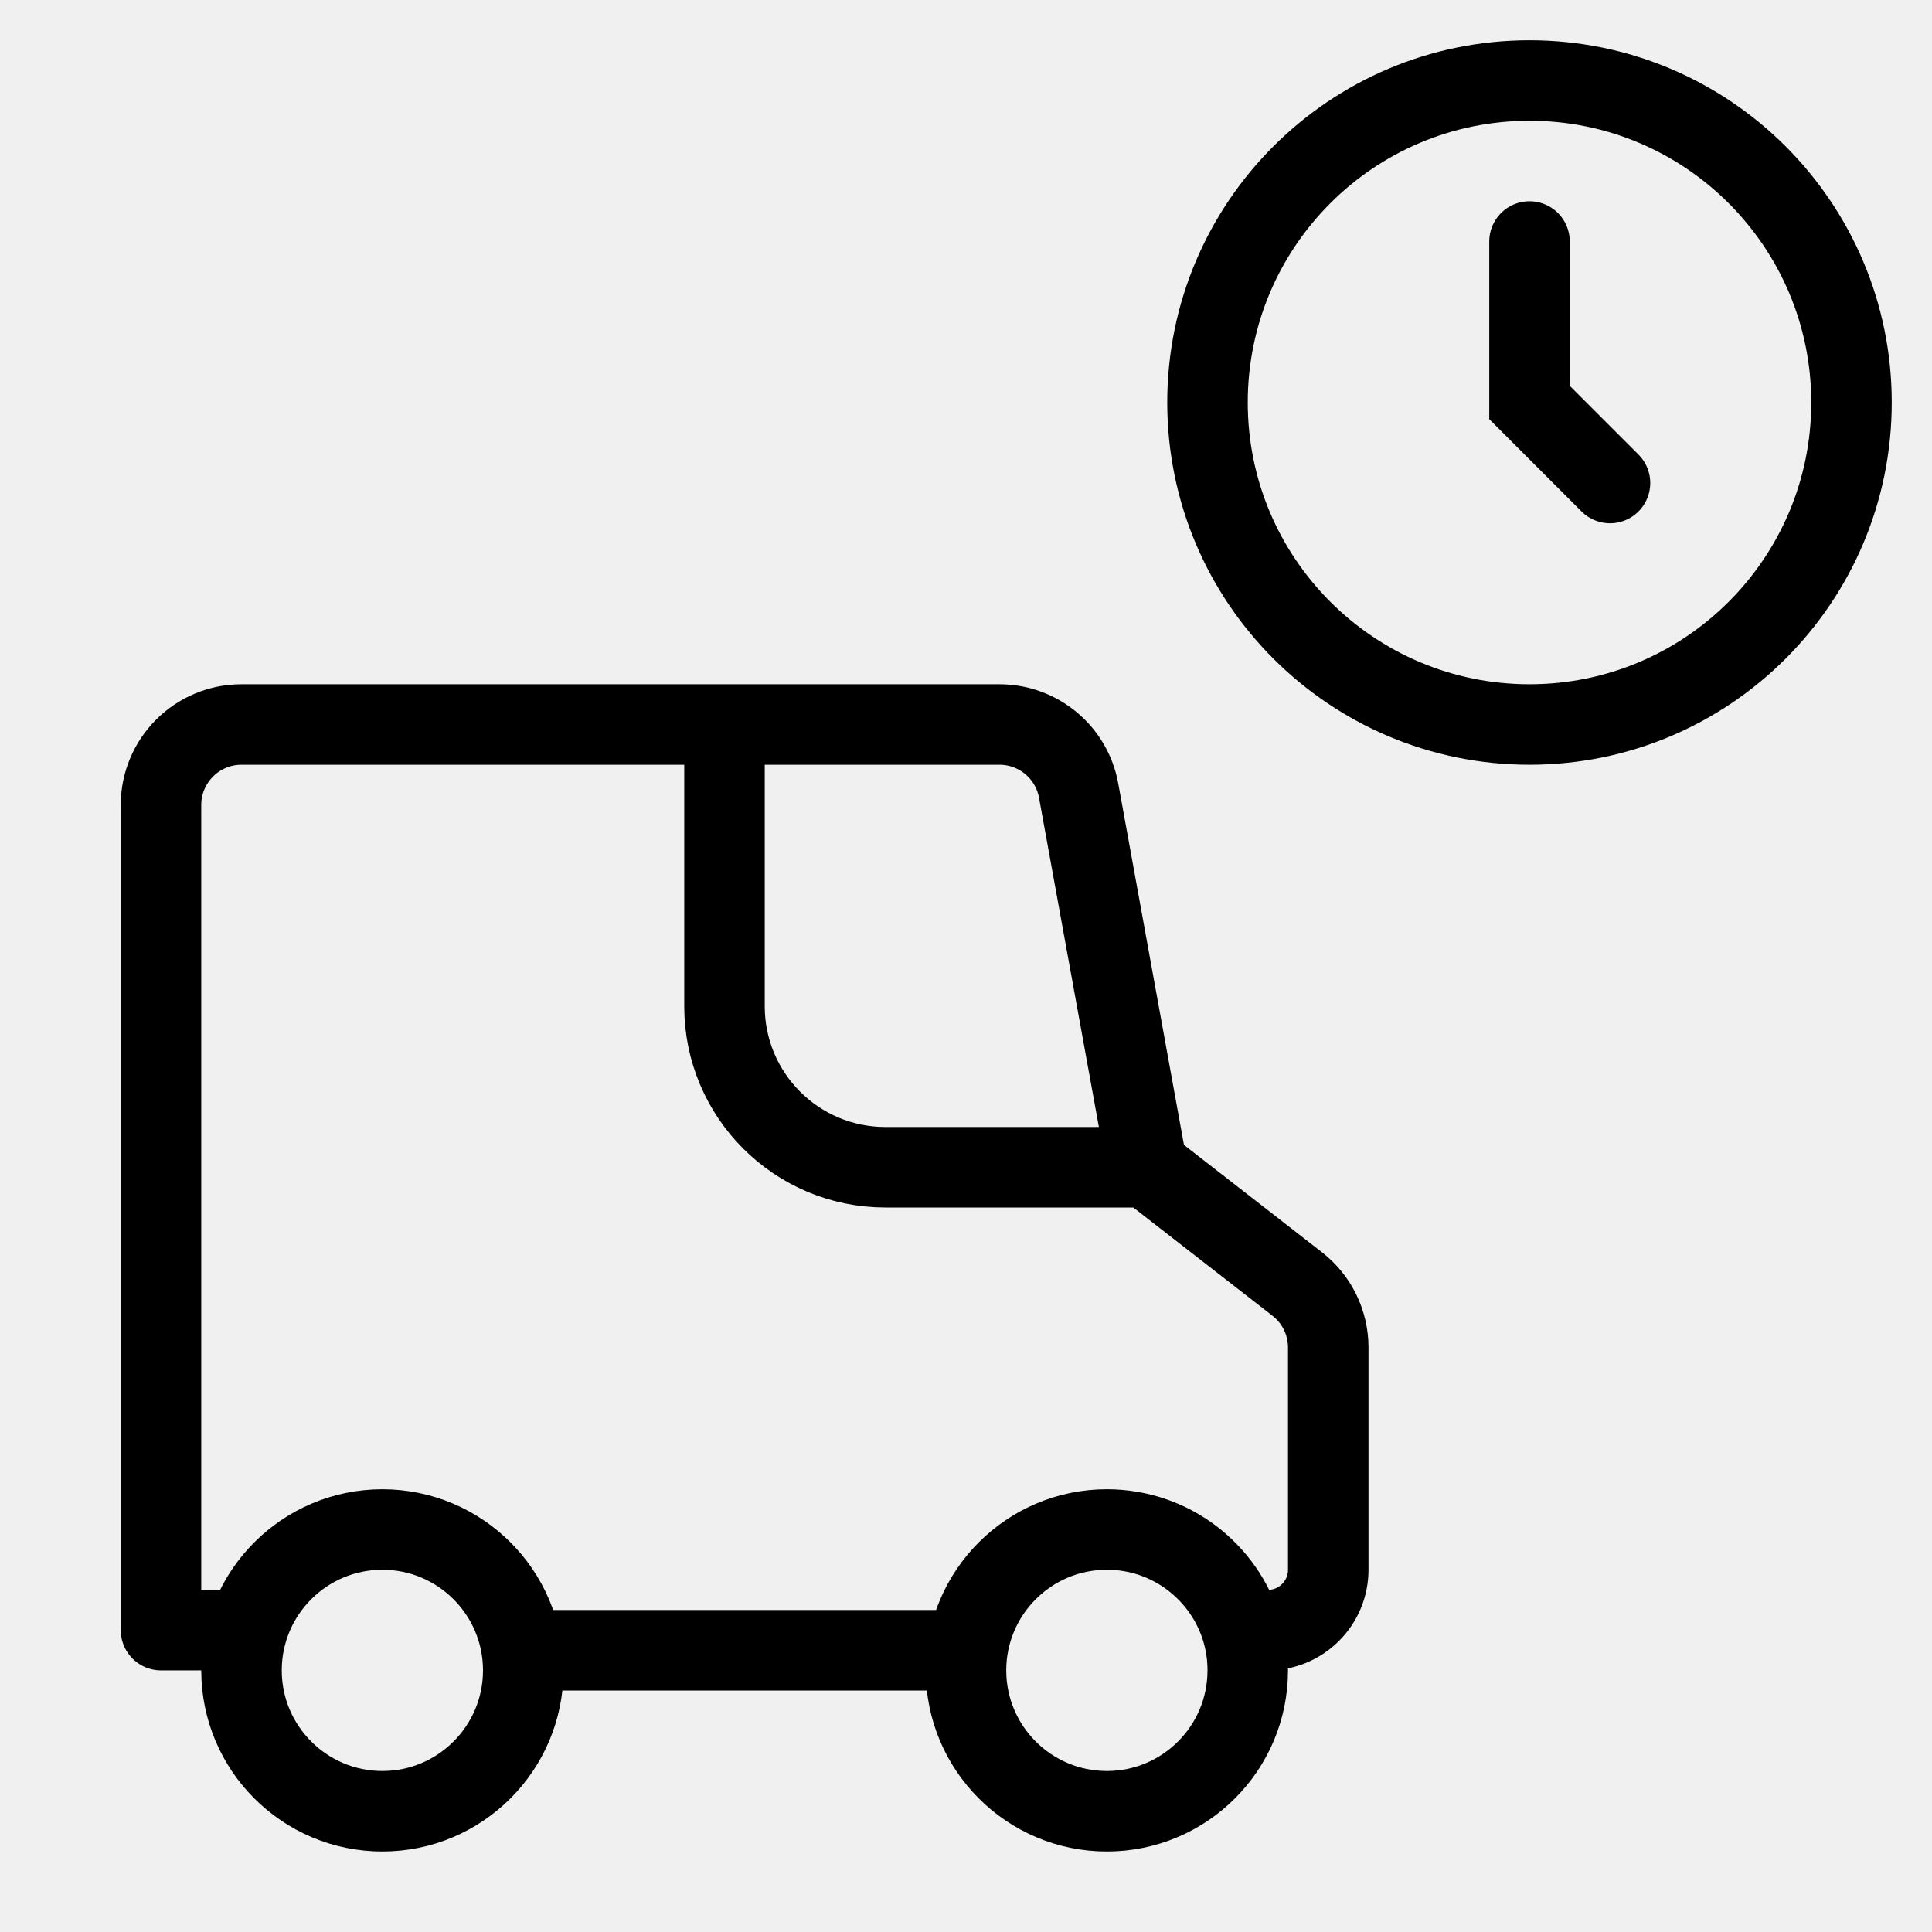
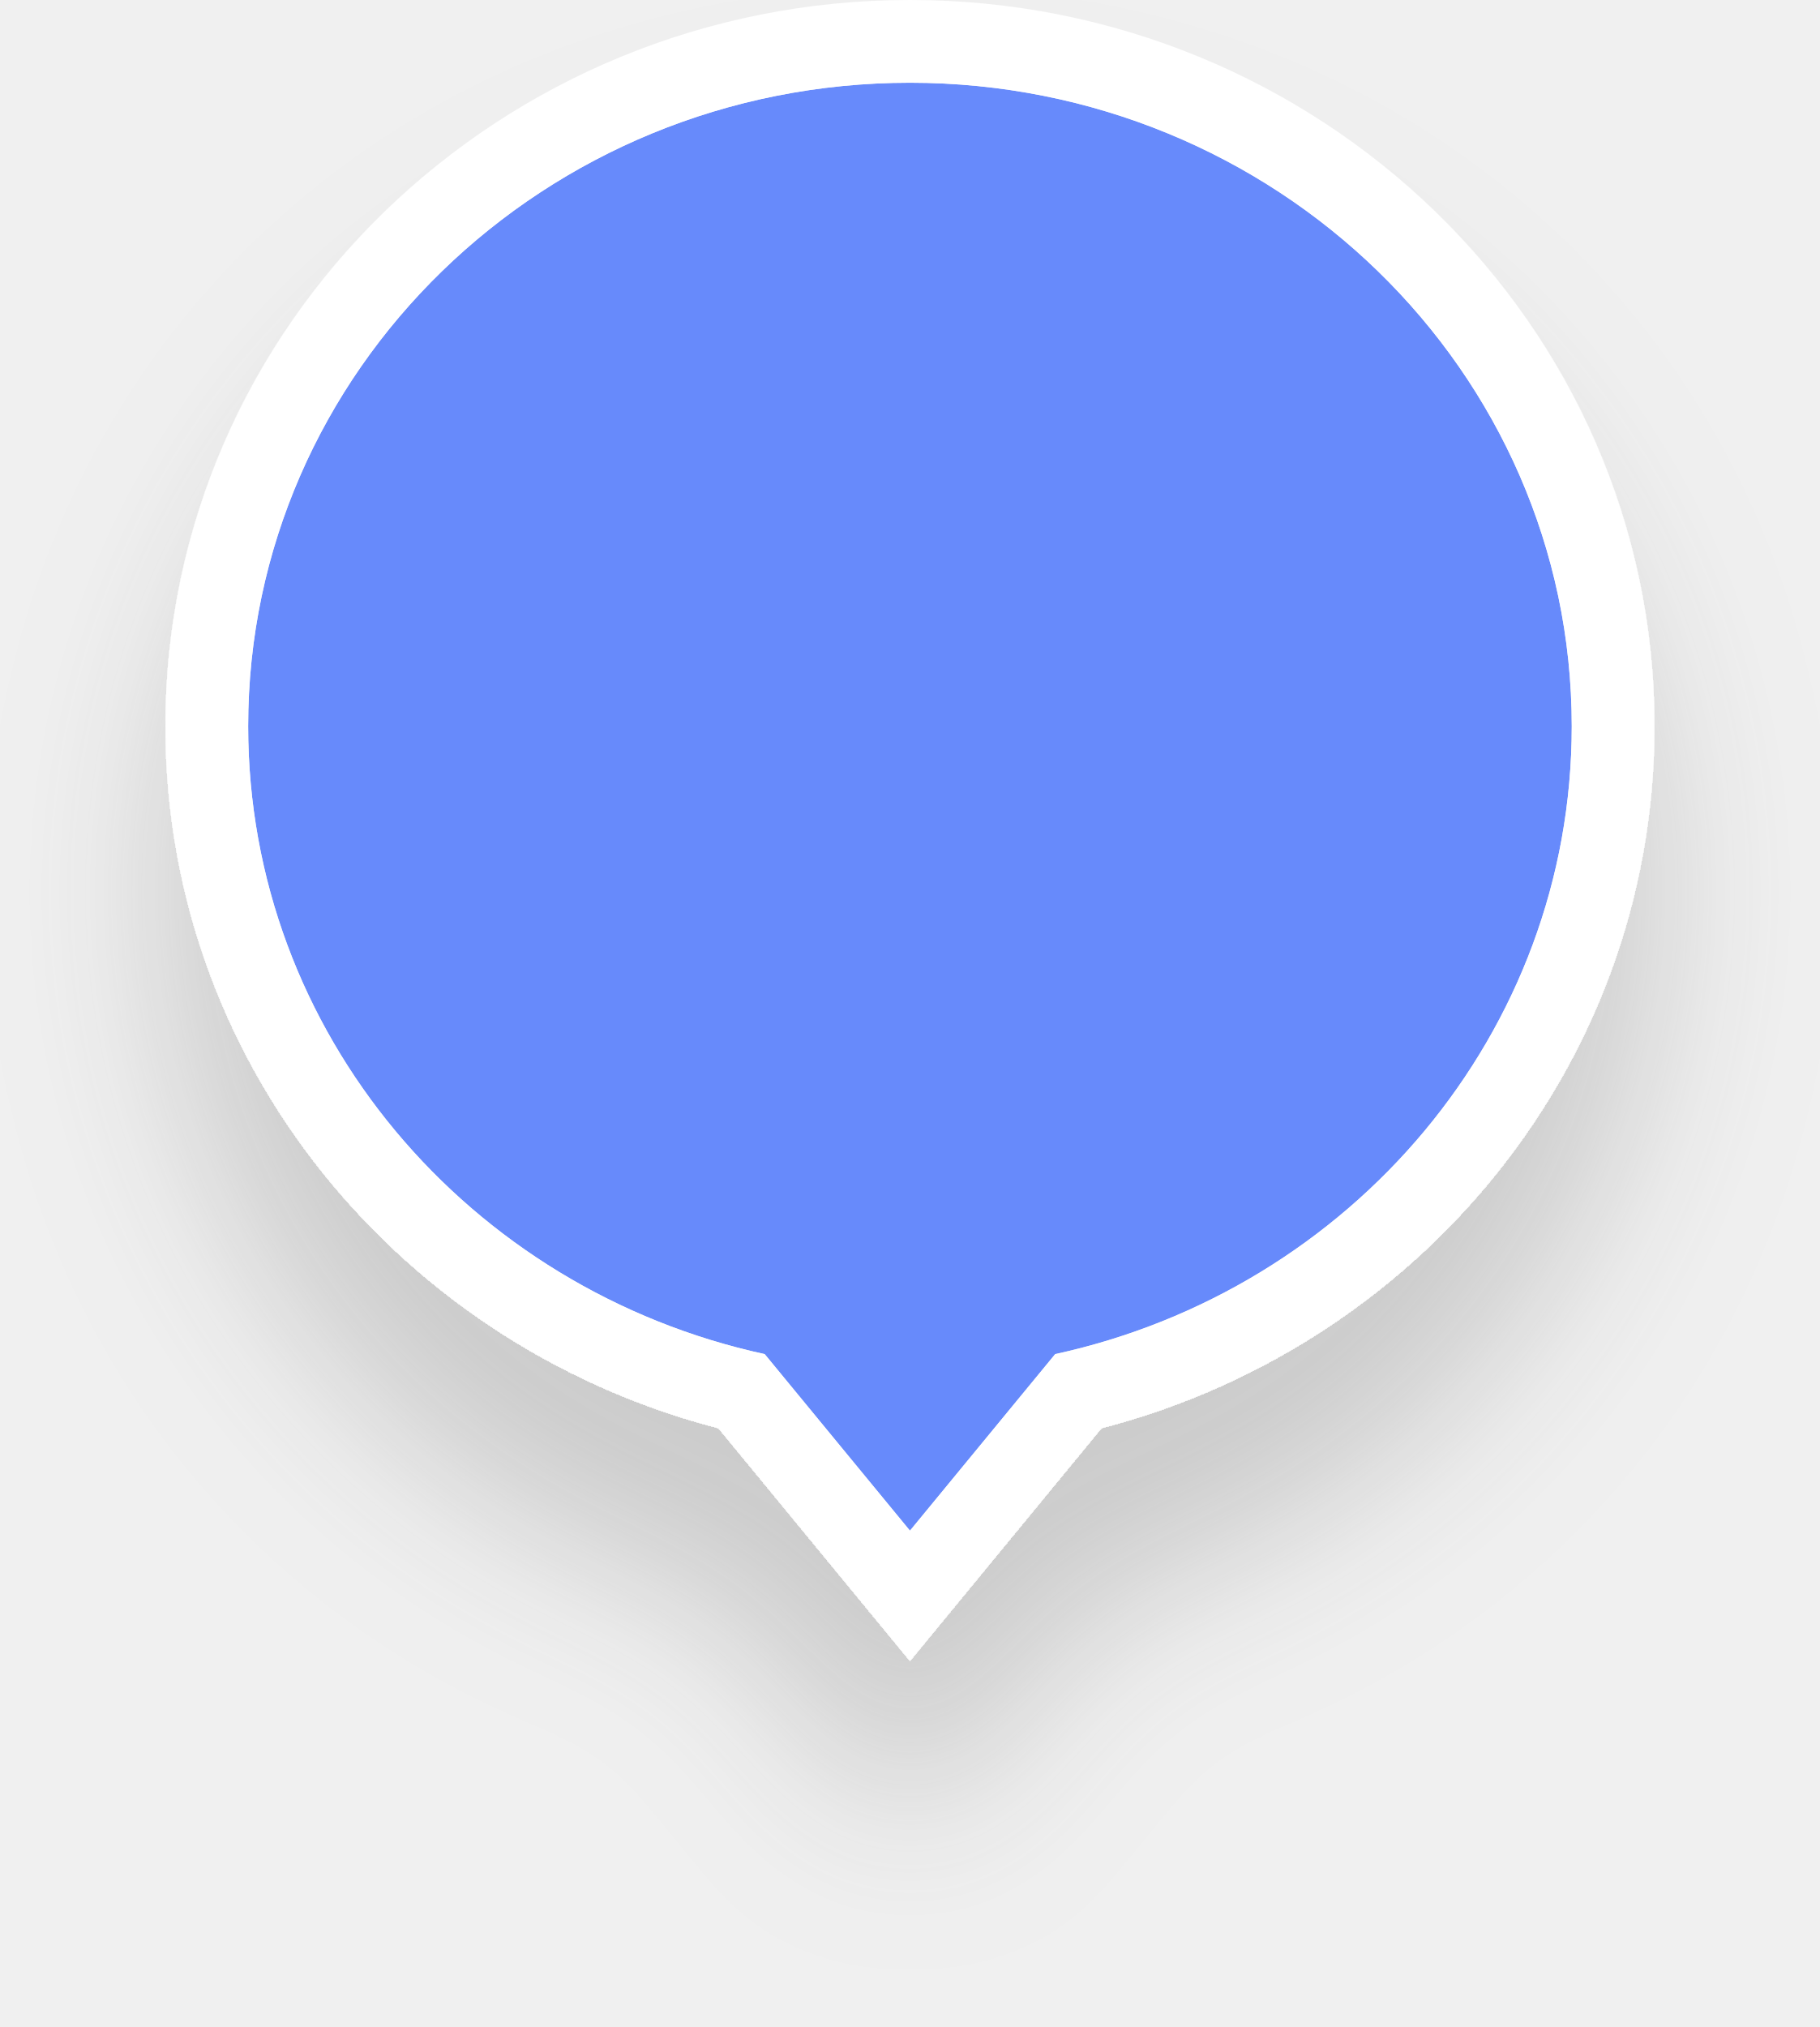
- <svg xmlns="http://www.w3.org/2000/svg" width="24" height="24" viewBox="0 0 24 24" fill="none">
-   <path d="M14.25 14.5L16.114 15.95C16.358 16.139 16.5 16.43 16.5 16.739V19.5C16.5 19.914 16.164 20.25 15.75 20.25H15.428M14.25 14.5L13.399 9.821C13.313 9.346 12.899 9 12.415 9H9M14.25 14.5H11C9.895 14.5 9 13.605 9 12.5V9M3.072 20.25H2V10C2 9.448 2.448 9 3 9H9M6.482 20.5H12.018M15.428 20.25C15.212 19.527 14.543 19 13.75 19C12.784 19 12 19.784 12 20.75C12 21.716 12.784 22.5 13.75 22.5C14.716 22.5 15.5 21.716 15.5 20.75C15.5 20.576 15.475 20.408 15.428 20.25ZM6.5 20.75C6.5 21.716 5.716 22.5 4.75 22.5C3.784 22.5 3 21.716 3 20.75C3 19.784 3.784 19 4.75 19C5.716 19 6.5 19.784 6.5 20.75Z" stroke="currentColor" stroke-linecap="round" stroke-linejoin="round" />
-   <path d="M23 5C23 7.209 21.209 9 19 9C16.791 9 15 7.209 15 5C15 2.791 16.791 1 19 1C21.209 1 23 2.791 23 5Z" stroke="currentColor" />
-   <path d="M19 3V5L20 6" stroke="currentColor" stroke-linecap="round" />
+ <svg xmlns="http://www.w3.org/2000/svg" width="44" height="49" viewBox="0 0 44 49" fill="none">
+   <g filter="url(#filter0_d_17036_305931)">
+     <mask id="path-1-outside-1_17036_305931" maskUnits="userSpaceOnUse" x="4" y="0" width="36" height="41" fill="black">
+       <rect fill="white" x="4" width="36" height="41" />
+       <path d="M22 2C30.837 2 38 8.965 38 17.556C38 24.974 32.658 31.178 25.511 32.734L22 37.002L18.488 32.734C11.341 31.178 6 24.974 6 17.556C6 8.965 13.163 2 22 2Z" />
+     </mask>
+     <path d="M22 2C30.837 2 38 8.965 38 17.556C38 24.974 32.658 31.178 25.511 32.734L22 37.002L18.488 32.734C11.341 31.178 6 24.974 6 17.556C6 8.965 13.163 2 22 2Z" fill="#678AFB" />
+     <path d="M38 17.556L40 17.556V17.556H38ZM25.511 32.734L25.085 30.78L24.407 30.928L23.966 31.464L25.511 32.734ZM22 37.002L20.456 38.273L22 40.15L23.544 38.273L22 37.002ZM18.488 32.734L20.033 31.464L19.592 30.928L18.914 30.78L18.488 32.734ZM6 17.556H4V17.556L6 17.556ZM22 2V4C29.785 4 36 10.122 36 17.556H38H40C40 7.807 31.888 0 22 0V2ZM38 17.556L36 17.556C36 23.976 31.371 29.412 25.085 30.78L25.511 32.734L25.936 34.689C33.946 32.945 40 25.972 40 17.556L38 17.556ZM25.511 32.734L23.966 31.464L20.456 35.731L22 37.002L23.544 38.273L27.055 34.005L25.511 32.734ZM22 37.002L23.544 35.731L20.033 31.464L18.488 32.734L16.944 34.005L20.456 38.273L22 37.002ZM18.488 32.734L18.914 30.78C12.629 29.412 8 23.976 8 17.556L6 17.556L4 17.556C4 25.971 10.053 32.945 18.063 34.689L18.488 32.734ZM6 17.556H8C8 10.122 14.214 4 22 4V2V0C12.112 0 4 7.807 4 17.556H6Z" fill="white" mask="url(#path-1-outside-1_17036_305931)" />
+   </g>
+   <defs>
+     <filter id="filter0_d_17036_305931" x="0" y="0" width="44" height="48.148" filterUnits="userSpaceOnUse" color-interpolation-filters="sRGB">
+       <feFlood flood-opacity="0" result="BackgroundImageFix" />
+       <feColorMatrix in="SourceAlpha" type="matrix" values="0 0 0 0 0 0 0 0 0 0 0 0 0 0 0 0 0 0 127 0" result="hardAlpha" />
+       <feOffset dy="4" />
+       <feGaussianBlur stdDeviation="2" />
+       <feComposite in2="hardAlpha" operator="out" />
+       <feColorMatrix type="matrix" values="0 0 0 0 0.361 0 0 0 0 0.361 0 0 0 0 0.361 0 0 0 0.25 0" />
+       <feBlend mode="normal" in2="BackgroundImageFix" result="effect1_dropShadow_17036_305931" />
+       <feBlend mode="normal" in="SourceGraphic" in2="effect1_dropShadow_17036_305931" result="shape" />
+     </filter>
+   </defs>
</svg>
